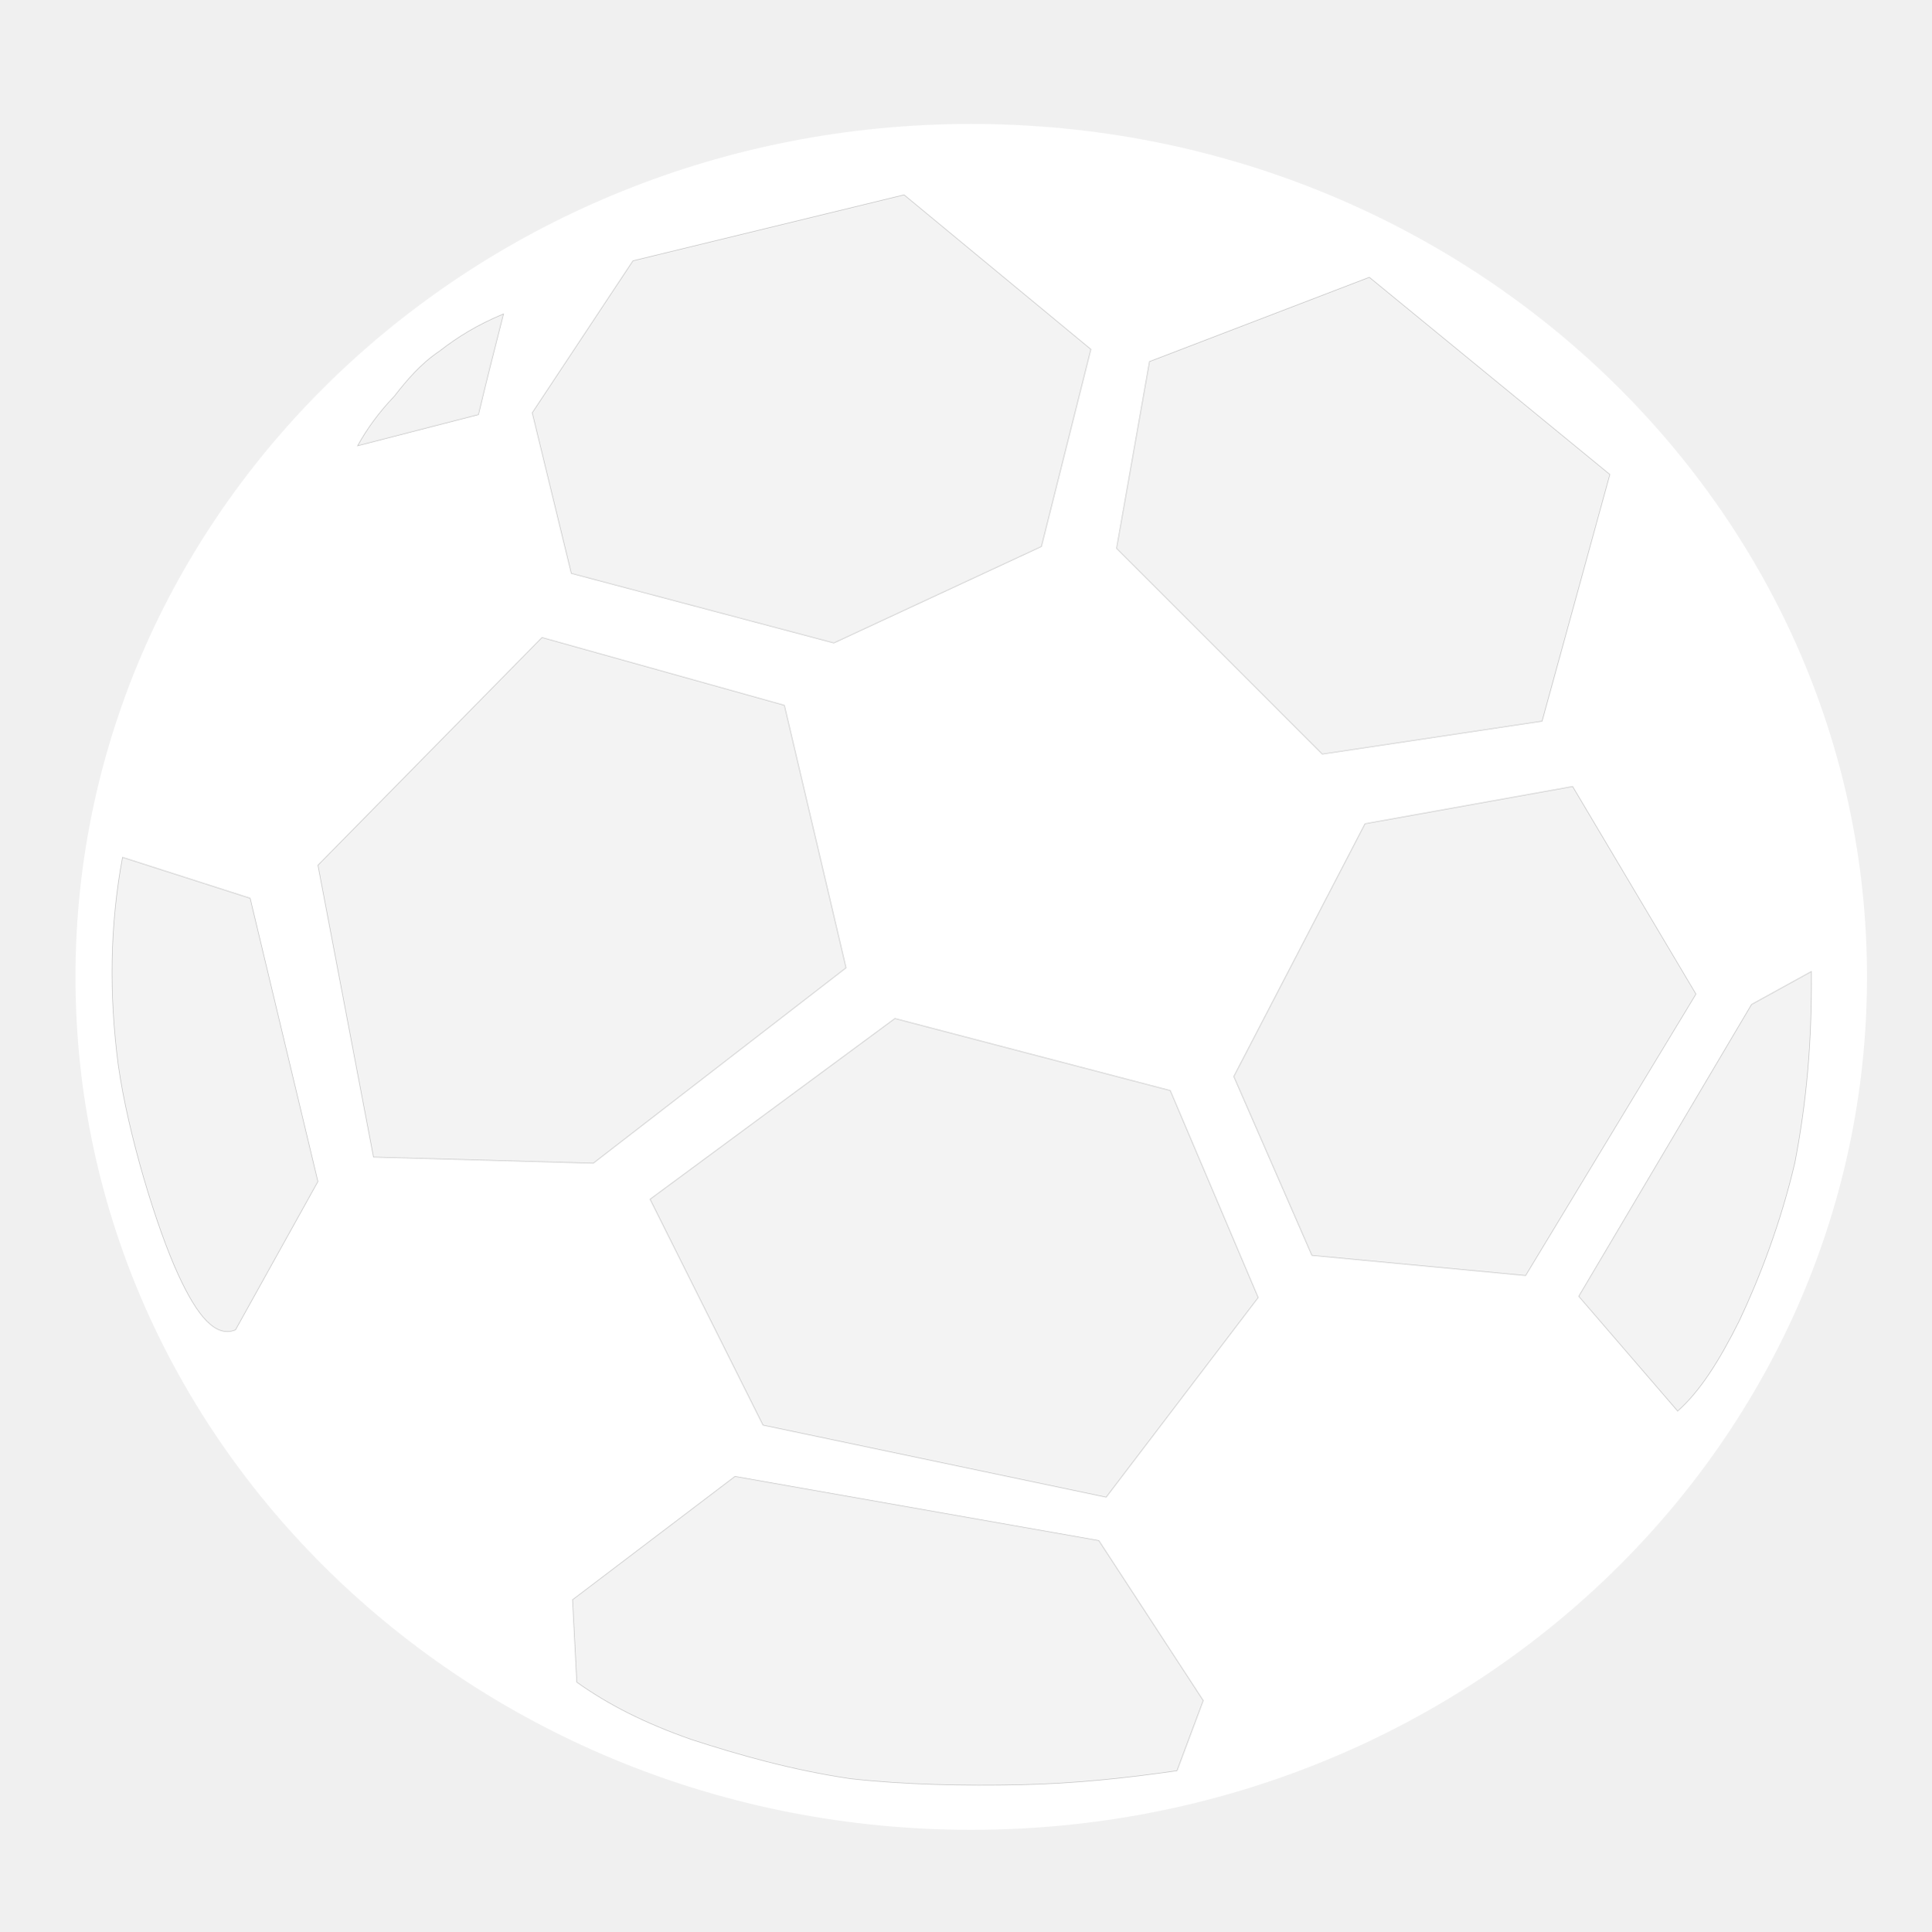
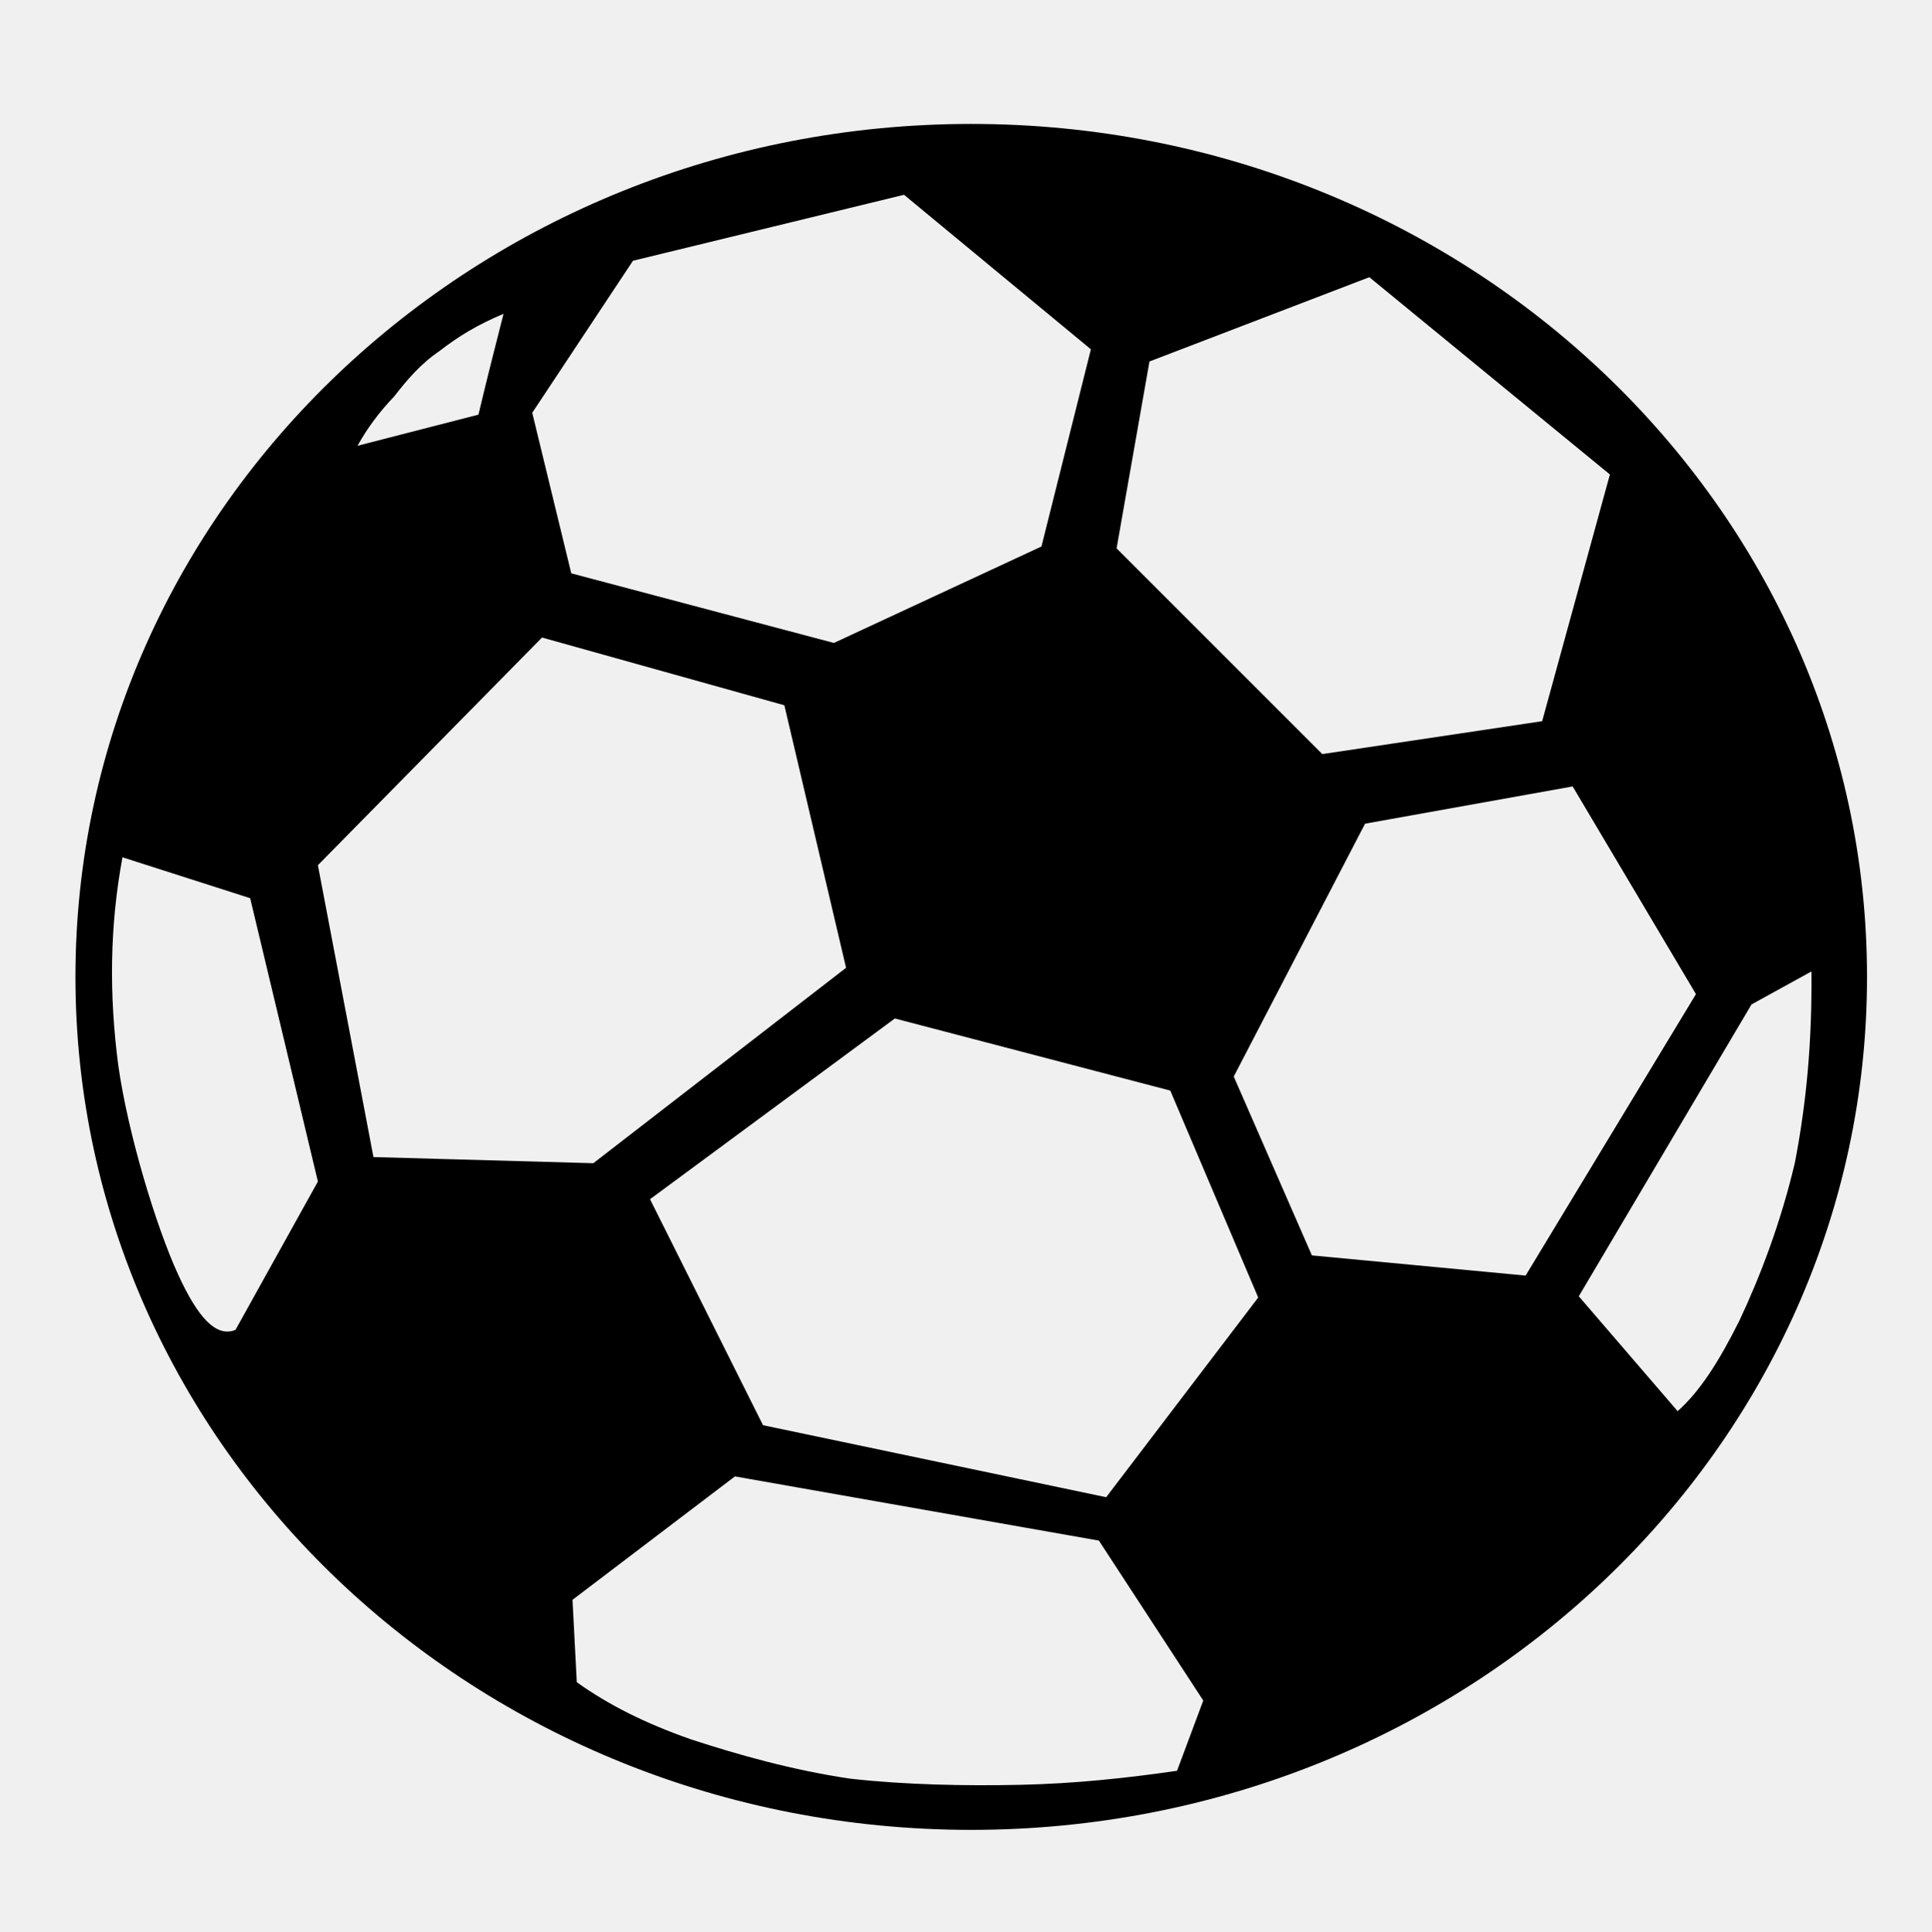
- <svg xmlns="http://www.w3.org/2000/svg" width="580" height="580" viewBox="0 0 580 580" fill="none">
-   <path fill-rule="evenodd" clip-rule="evenodd" d="M291.688 37.219C143.19 37.219 22.656 151.995 22.656 293.406C22.656 434.813 143.185 549.562 291.688 549.562C440.19 549.562 560.719 434.813 560.719 293.406C560.719 151.995 440.185 37.219 291.688 37.219ZM271.5 58.5L327.625 104.906L312.781 164.125L250.438 193.094L171.562 172.188L159.844 123.969L190.094 78.312L271.5 58.5ZM411.25 83.25L483.5 142.5L463.156 216.594L397.125 226.469L335.344 164.688L345.219 108.562L411.25 83.25ZM151.219 94.25C148.651 104.336 146.071 114.445 143.688 124.531L107.375 133.875C110.309 128.557 114.005 123.616 118.406 119.031C122.257 114.08 126.284 109.288 131.969 105.438C137.654 101.036 143.333 97.551 151.219 94.25ZM162.781 191.469L235.562 211.812L254.094 290.656L178.188 349.344L112.156 347.5L95.469 259.844L162.781 191.469ZM472.312 236.188L509.344 298.562L458.188 383.094L394 377.031L370.531 323.312L409.969 247.375L472.312 236.188ZM36.781 257.469L75.125 269.75L95.469 354.844L70.719 399.406C64.851 401.785 59.337 395.55 53.469 382.719C47.05 368.782 38.434 340.718 35.5 319.812C32.749 298.719 32.93 278.191 36.781 257.469ZM544.031 291.75C544.215 313.022 542.547 330.997 539.062 349.156C534.845 367.122 528.605 383.453 522.375 396.656C516.145 409.121 510.445 417.944 503.844 423.812L474.156 389.312L526.031 301.656L544.031 291.75ZM268.75 305.875L351.469 327.531L377.875 389.688L332.219 449.656L229.156 428.031L195.219 360.156L268.75 305.875ZM220.719 443.406L330.031 462.688L361.375 510.719L353.5 531.812C338.279 534.023 322.852 535.664 306.531 536.031C289.66 536.398 271.696 536.016 255.375 534.188C237.954 531.62 221.808 527.027 207.688 522.438C193.567 517.491 182.755 512.004 173.219 505.219L171.938 480.469L220.719 443.406Z" fill="white" />
-   <path opacity="0.202" fill-rule="evenodd" clip-rule="evenodd" d="M151.217 94.266C143.332 97.567 137.647 101.051 131.963 105.452C126.278 109.303 122.243 114.071 118.392 119.022C113.991 123.606 110.324 128.558 107.39 133.876L143.699 124.523C146.083 114.437 148.65 104.352 151.217 94.266Z" fill="white" stroke="black" stroke-width="0.183" stroke-miterlimit="10" />
-   <path opacity="0.202" fill-rule="evenodd" clip-rule="evenodd" d="M190.094 78.311L271.515 58.506L327.629 104.901L312.775 164.133L250.426 193.107L171.573 172.202L159.836 123.973L190.094 78.311Z" fill="white" stroke="black" stroke-width="0.183" stroke-miterlimit="10" />
-   <path opacity="0.202" fill-rule="evenodd" clip-rule="evenodd" d="M345.234 108.569L335.336 164.683L397.13 226.483L463.147 216.58L483.503 142.494L411.251 83.263L345.234 108.569Z" fill="white" stroke="black" stroke-width="0.183" stroke-miterlimit="10" />
-   <path opacity="0.202" fill-rule="evenodd" clip-rule="evenodd" d="M409.967 247.387L472.316 236.201L509.359 298.55L458.196 383.089L394.013 377.037L370.545 323.302L409.967 247.387Z" fill="white" stroke="black" stroke-width="0.183" stroke-miterlimit="10" />
-   <path opacity="0.202" fill-rule="evenodd" clip-rule="evenodd" d="M503.858 423.799L474.15 389.324L526.046 301.663L544.018 291.766C544.201 313.038 542.551 331.004 539.066 349.164C534.849 367.13 528.609 383.456 522.379 396.659C516.149 409.124 510.459 417.931 503.858 423.799Z" fill="white" stroke="black" stroke-width="0.183" stroke-miterlimit="10" />
-   <path opacity="0.202" fill-rule="evenodd" clip-rule="evenodd" d="M195.229 360.166L268.764 305.886L351.469 327.525L377.875 389.696L332.214 449.656L229.154 428.017L195.229 360.166Z" fill="white" stroke="black" stroke-width="0.183" stroke-miterlimit="10" />
-   <path opacity="0.202" fill-rule="evenodd" clip-rule="evenodd" d="M353.486 531.805C338.265 534.016 322.861 535.656 306.54 536.023C289.669 536.39 271.698 536.023 255.377 534.194C237.956 531.627 221.819 527.042 207.699 522.453C193.578 517.506 182.759 512.005 173.223 505.22L171.939 480.459L220.719 443.421L330.018 462.681L361.371 510.727L353.486 531.805Z" fill="white" stroke="black" stroke-width="0.183" stroke-miterlimit="10" />
-   <path opacity="0.202" fill-rule="evenodd" clip-rule="evenodd" d="M95.47 259.858L162.77 191.457L235.572 211.812L254.094 290.666L178.174 349.352L112.158 347.514L95.47 259.858Z" fill="white" stroke="black" stroke-width="0.183" stroke-miterlimit="10" />
-   <path opacity="0.202" fill-rule="evenodd" clip-rule="evenodd" d="M70.714 399.415C64.846 401.794 59.344 395.554 53.476 382.722C47.058 368.785 38.439 340.728 35.505 319.823C32.754 298.729 32.937 278.196 36.788 257.474L75.115 269.76L95.47 354.854L70.714 399.415Z" fill="white" stroke="black" stroke-width="0.183" stroke-miterlimit="10" />
+ <svg xmlns="http://www.w3.org/2000/svg" width="580" height="580" viewBox="0 0 580 580" id="soccer">
+   <path d="M291.688 37.219C143.19 37.219 22.656 151.995 22.656 293.406C22.656 434.813 143.185 549.562 291.688 549.562C440.19 549.562 560.719 434.813 560.719 293.406C560.719 151.995 440.185 37.219 291.688 37.219ZM271.5 58.5L327.625 104.906L312.781 164.125L250.438 193.094L171.562 172.188L159.844 123.969L190.094 78.312L271.5 58.5ZM411.25 83.25L483.5 142.5L463.156 216.594L397.125 226.469L335.344 164.688L345.219 108.562L411.25 83.25ZM151.219 94.25C148.651 104.336 146.071 114.445 143.688 124.531L107.375 133.875C110.309 128.557 114.005 123.616 118.406 119.031C122.257 114.08 126.284 109.288 131.969 105.438C137.654 101.036 143.333 97.551 151.219 94.25ZM162.781 191.469L235.562 211.812L254.094 290.656L178.188 349.344L112.156 347.5L95.469 259.844L162.781 191.469ZM472.312 236.188L509.344 298.562L458.188 383.094L394 377.031L370.531 323.312L409.969 247.375L472.312 236.188ZM36.781 257.469L75.125 269.75L95.469 354.844L70.719 399.406C64.851 401.785 59.337 395.55 53.469 382.719C47.05 368.782 38.434 340.718 35.5 319.812C32.749 298.719 32.93 278.191 36.781 257.469ZM544.031 291.75C544.215 313.022 542.547 330.997 539.062 349.156C534.845 367.122 528.605 383.453 522.375 396.656C516.145 409.121 510.445 417.944 503.844 423.812L474.156 389.312L526.031 301.656L544.031 291.75ZM268.75 305.875L351.469 327.531L377.875 389.688L332.219 449.656L229.156 428.031L195.219 360.156L268.75 305.875ZM220.719 443.406L330.031 462.688L361.375 510.719L353.5 531.812C338.279 534.023 322.852 535.664 306.531 536.031C289.66 536.398 271.696 536.016 255.375 534.188C237.954 531.62 221.808 527.027 207.688 522.438C193.567 517.491 182.755 512.004 173.219 505.219L171.938 480.469L220.719 443.406Z" style="fill:#000000" />
</svg>
